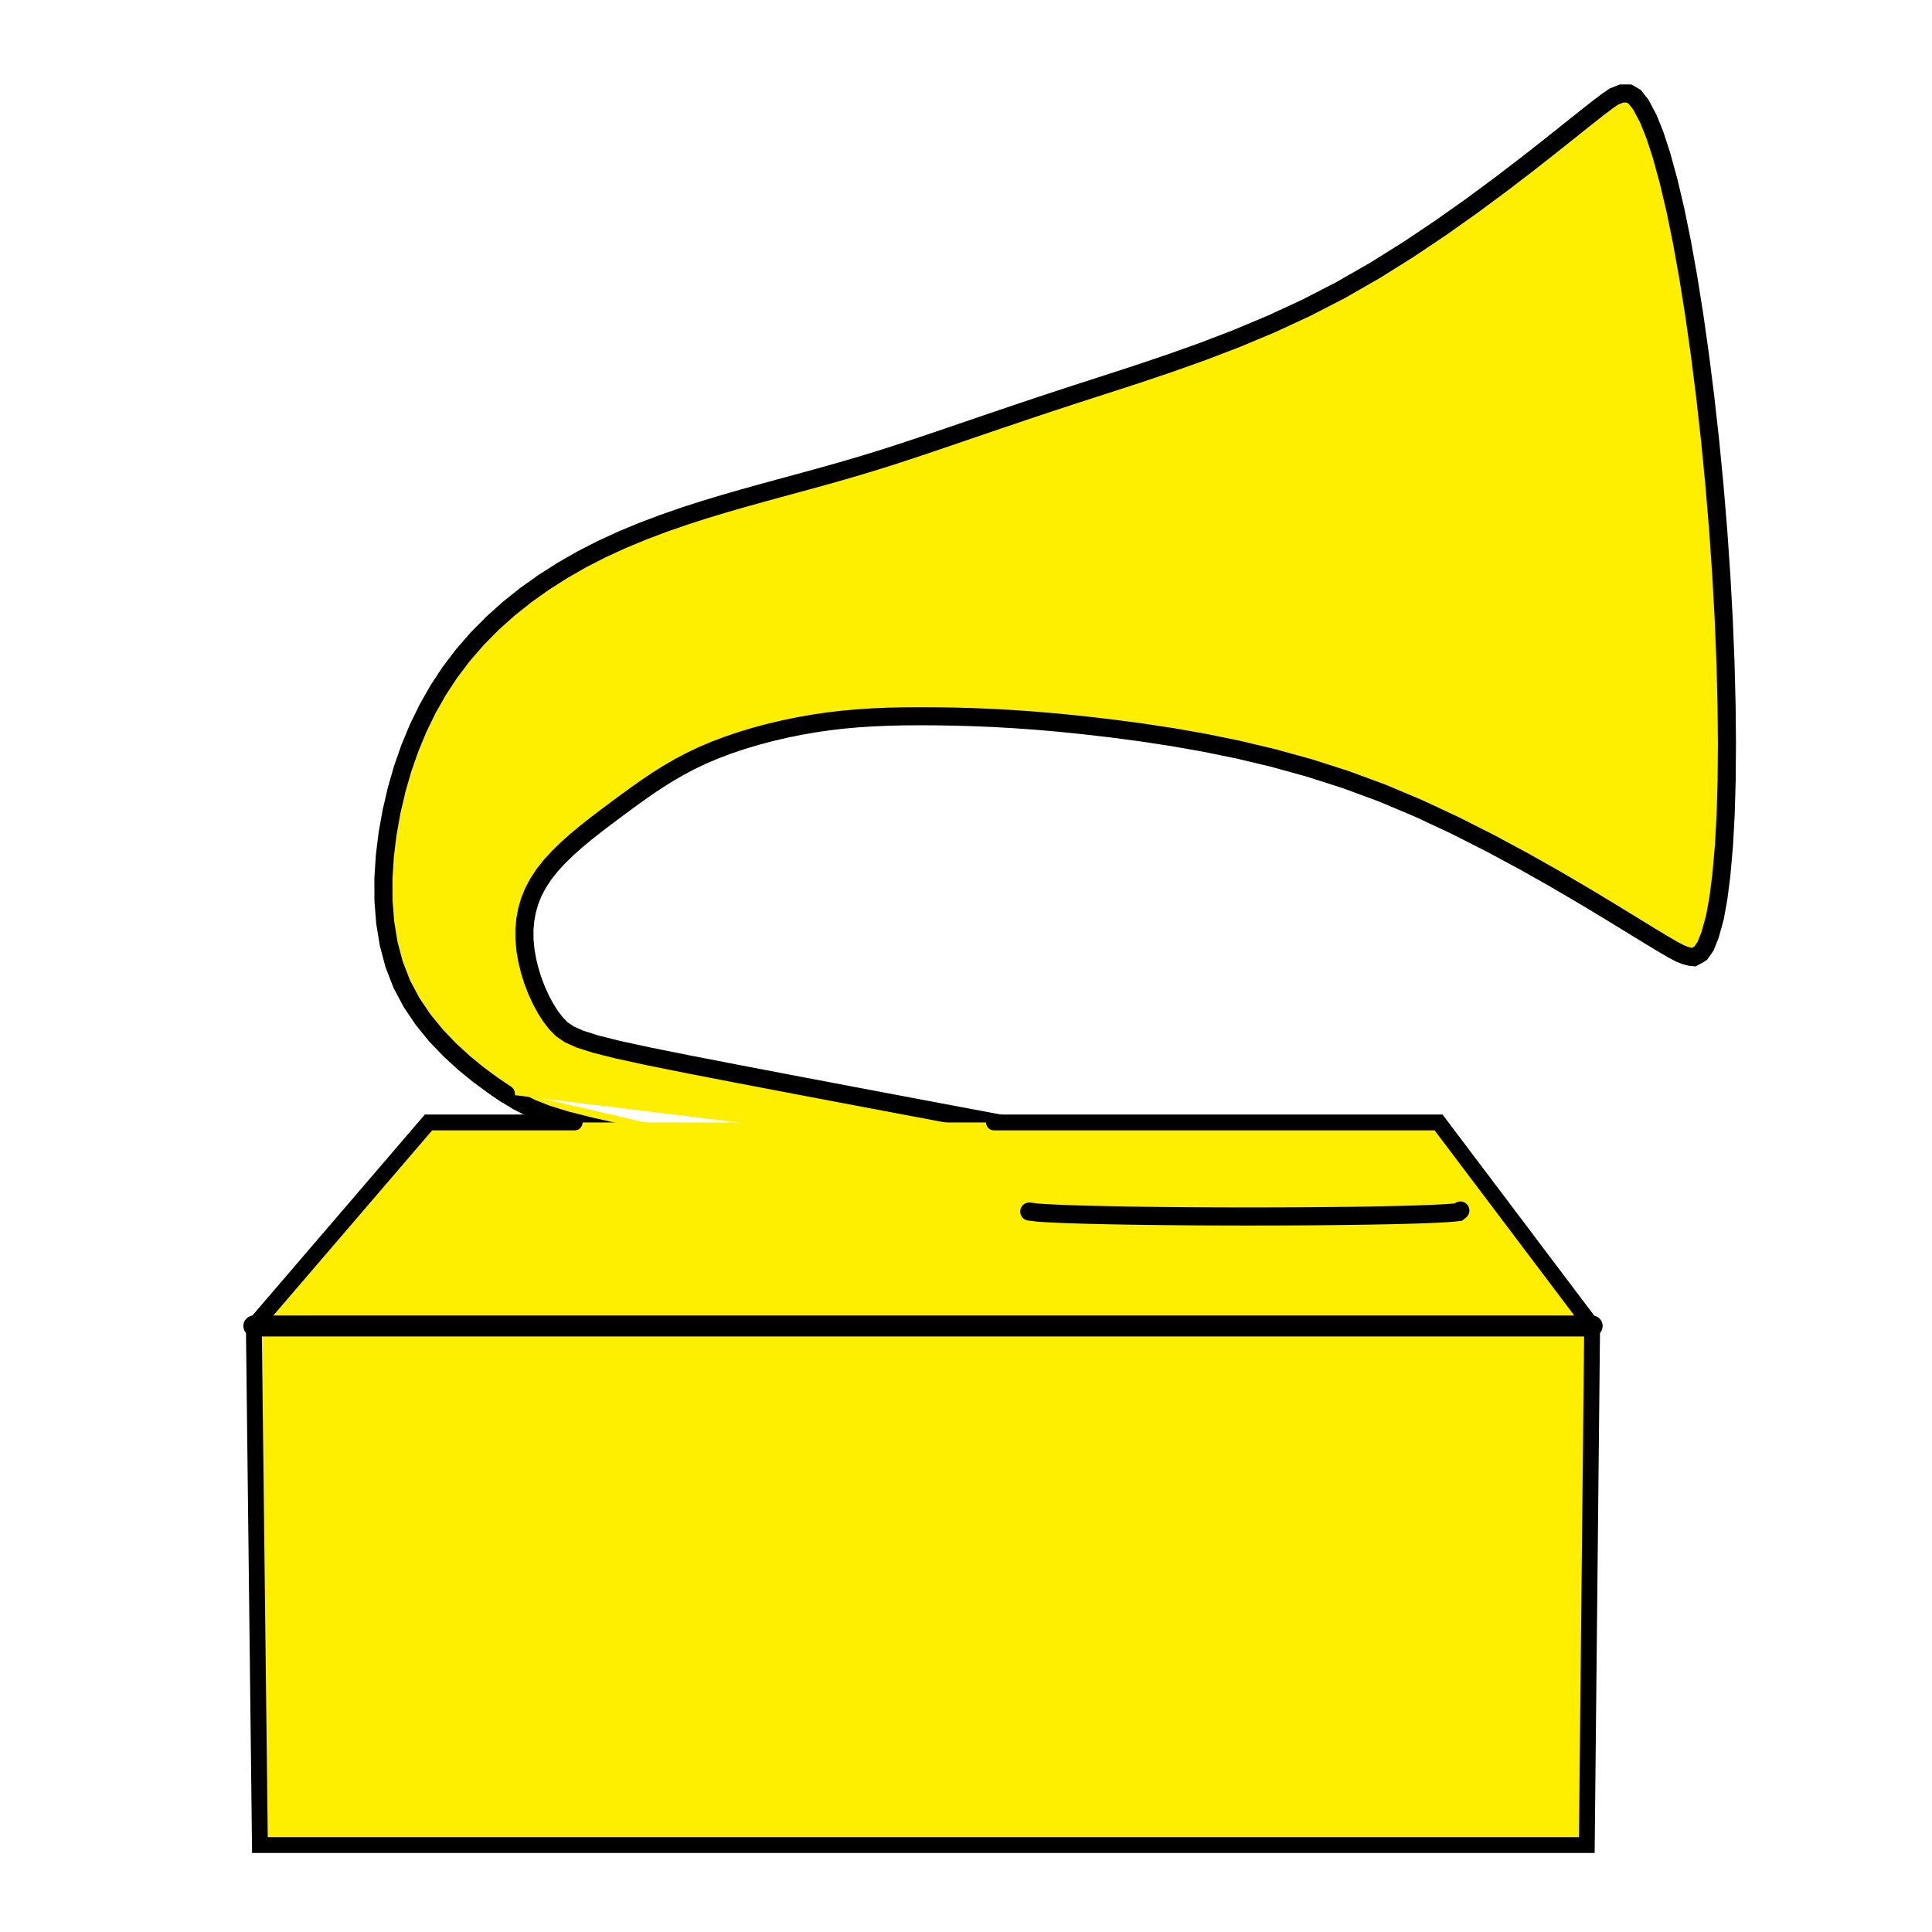
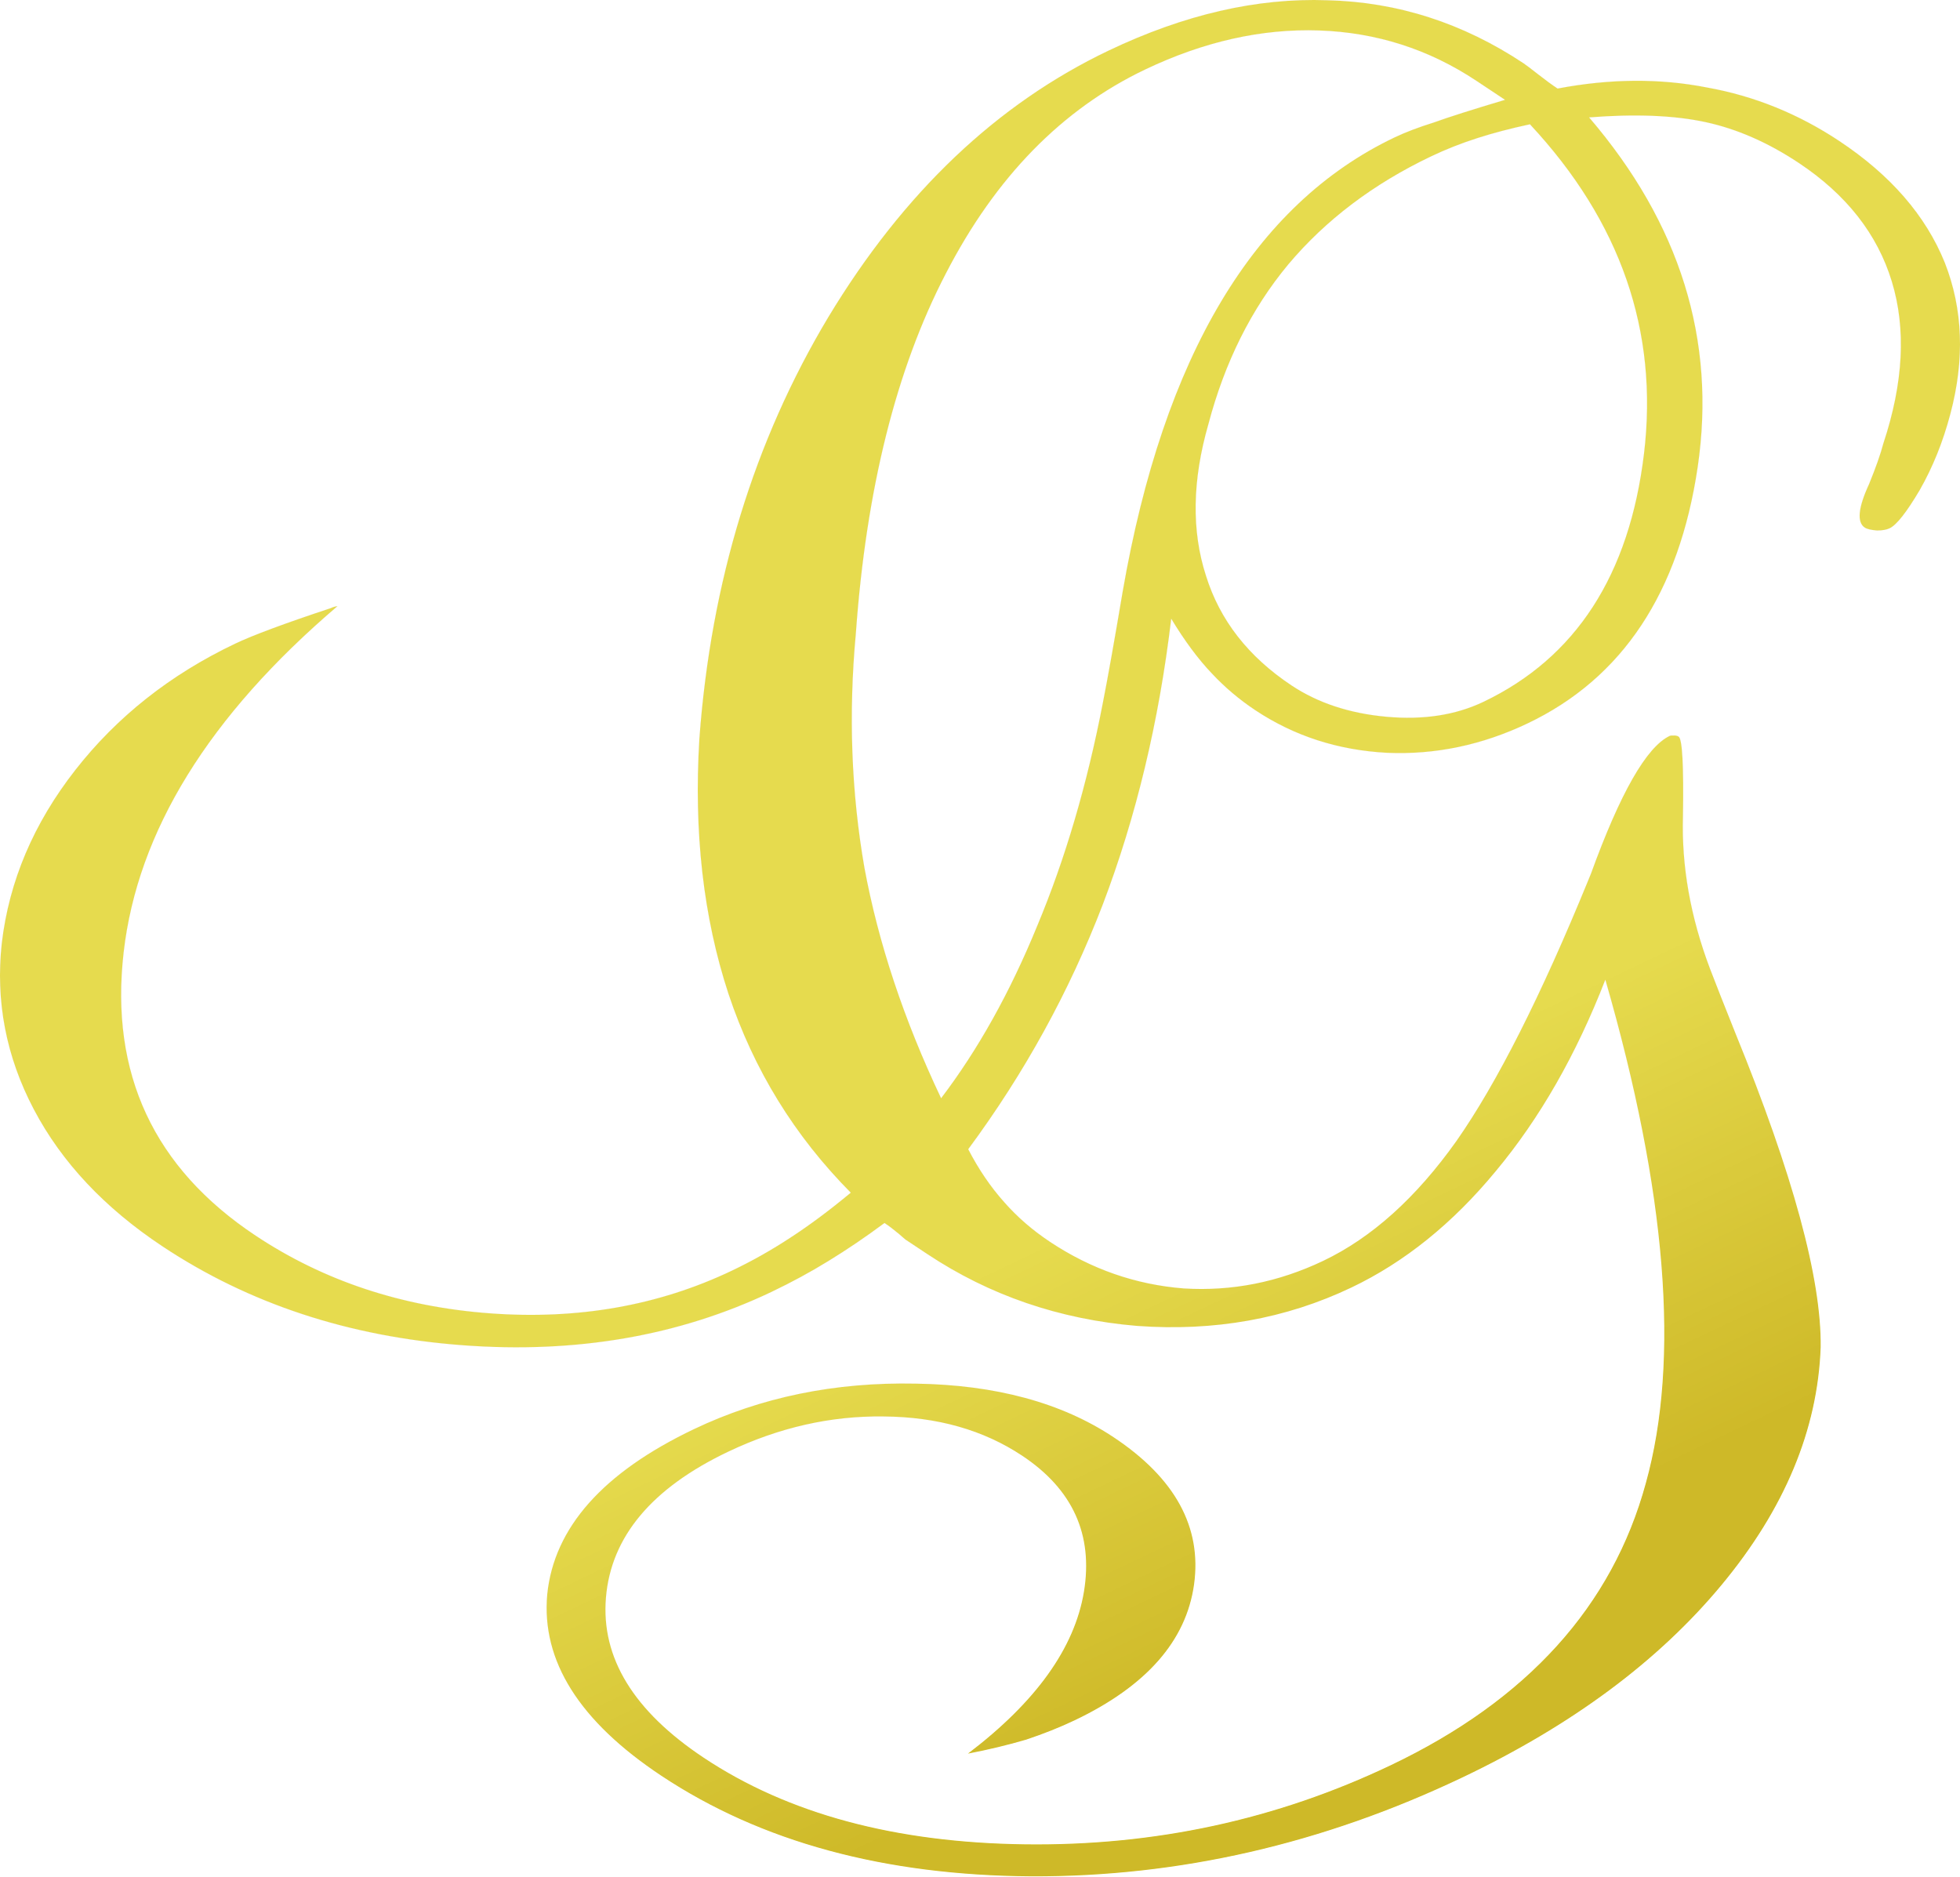
- <svg xmlns="http://www.w3.org/2000/svg" version="1.0" x="0px" y="0px" width="1024px" height="1024px" viewBox="0 0 1024 1024">
-   <g id="blender_frame_1">
-     <g id="blender_object_Line Art">
-       <g id="Lines">
-         <polygon fill="#FEEE00" stroke="none" fill-opacity="1" points="263.451,576.725 268.163,579.895 274.764,583.907 281.649,587.39 289.745,590.59 299.977,593.754 313.272,597.13 330.554,600.962 352.746,605.498 380.77,610.982 415.105,617.567 454.471,625.035 497.149,633.075 541.421,641.379 545.523,642.146" />
-         <polyline stroke="#000000" stroke-opacity="1" fill="none" stroke-linecap="round" stroke-width="9.62" points="263.451,576.725 268.163,579.895 274.764,583.907 281.649,587.39 289.745,590.59 299.977,593.754 313.272,597.13 330.554,600.962 352.746,605.498 380.77,610.982 415.105,617.567 454.471,625.035 497.149,633.075 541.421,641.379 545.523,642.146" />
-         <polygon fill="#FEEE00" stroke="none" fill-opacity="1" points="774.011,641.584 765.239,639.845 749.92,636.89 729.431,632.996 702.961,628.002 670.113,621.828 632.152,614.702 590.759,606.934 547.618,598.832 504.418,590.703 462.848,582.859 424.604,575.61 391.381,569.265 364.458,564.047 343.43,559.818 327.473,556.349 315.756,553.413 307.453,550.781 301.733,548.225 297.766,545.516 294.72,542.424 291.912,538.774 289.239,534.602 286.744,529.994 284.473,525.039 282.469,519.826 280.776,514.441 279.438,508.974 278.499,503.512 278,498.129 277.961,492.839 278.401,487.642 279.338,482.537 280.789,477.523 282.629,472.961 285.159,468.147 288.257,463.424 291.923,458.792 296.091,454.248 300.676,449.792 305.595,445.422 310.764,441.136 316.099,436.933 321.517,432.811 326.933,428.77 332.287,424.809 337.613,420.941 342.968,417.178 348.408,413.533 353.991,410.021 359.775,406.656 365.816,403.449 372.172,400.416 378.882,397.568 385.907,394.914 393.191,392.46 400.681,390.212 408.319,388.179 416.05,386.366 423.82,384.779 431.573,383.427 439.275,382.31 446.967,381.415 454.713,380.724 462.571,380.217 470.604,379.876 478.873,379.683 487.435,379.62 496.352,379.668 505.685,379.816 515.51,380.089 525.907,380.518 536.956,381.135 548.736,381.971 561.328,383.059 574.813,384.43 589.272,386.116 604.753,388.159 621.171,390.647 638.404,393.676 656.331,397.342 674.831,401.744 693.779,406.975 713.052,413.133 732.523,420.311 752.036,428.533 771.311,437.546 790.04,447.025 807.918,456.649 824.643,466.1 839.916,475.057 853.439,483.207 864.916,490.233 874.146,495.892 881.312,500.227 886.686,503.349 890.543,505.37 893.152,506.401 896.049,507.17 897.698,507.322 900.457,505.852 901.386,505.223 903.965,501.53 906.337,495.631 908.914,486.322 910.778,476.132 912.348,463.833 913.746,447.985 914.629,431.767 915.153,413.759 915.314,394.175 915.112,373.241 914.545,351.197 913.615,328.294 912.324,304.792 910.679,280.964 908.689,257.085 906.386,233.435 903.803,210.292 900.978,187.925 897.948,166.597 894.749,146.563 891.42,128.063 887.997,111.329 884.517,96.555 880.583,82.16 877.085,71.469 873.65,62.958 869.652,55.405 866.437,51.341 863.387,49.56 859.502,49.54 855.417,51.168 851.855,53.615 846.941,57.336 840.419,62.469 832.035,69.154 821.618,77.449 809.334,87.089 795.433,97.729 780.168,109.022 763.788,120.623 746.545,132.183 728.692,143.358 710.48,153.799 692.142,163.238 673.819,171.709 655.633,179.328 637.703,186.209 620.148,192.465 603.088,198.212 586.64,203.564 570.922,208.634 556.027,213.517 541.947,218.216 528.652,222.713 516.112,226.989 504.296,231.026 493.176,234.805 482.723,238.308 472.907,241.515 463.681,244.422 454.916,247.079 446.464,249.549 438.178,251.896 429.907,254.184 421.503,256.477 412.818,258.839 403.7,261.334 394.042,264.021 383.907,266.937 373.398,270.115 362.621,273.586 351.679,277.383 340.677,281.538 329.721,286.082 318.917,291.047 308.36,296.459 298.107,302.324 288.205,308.64 278.7,315.408 269.64,322.628 261.071,330.298 253.039,338.419 245.259,347.366 238.433,356.385 232.23,365.828 226.64,375.671 221.654,385.89 217.261,396.461 213.453,407.36 210.217,418.565 207.546,430.05 205.442,441.779 203.973,453.651 203.217,465.554 203.254,477.374 204.165,488.997 206.028,500.31 208.925,511.202 212.934,521.559 218.083,531.285 224.279,540.479 231.106,548.833 238.431,556.494 246.027,563.446 253.665,569.672 261.117,575.157 268.155,579.885" />
-         <polyline stroke="#000000" stroke-opacity="1" fill="none" stroke-linecap="round" stroke-width="9.585" points="774.011,641.584 765.239,639.845 749.92,636.89 729.431,632.996 702.961,628.002 670.113,621.828 632.152,614.702 590.759,606.934 547.618,598.832 504.418,590.703 462.848,582.859 424.604,575.61 391.381,569.265 364.458,564.047 343.43,559.818 327.473,556.349 315.756,553.413 307.453,550.781 301.733,548.225 297.766,545.516 294.72,542.424 291.912,538.774 289.239,534.602 286.744,529.994 284.473,525.039 282.469,519.826 280.776,514.441 279.438,508.974 278.499,503.512 278,498.129 277.961,492.839 278.401,487.642 279.338,482.537 280.789,477.523 282.629,472.961 285.159,468.147 288.257,463.424 291.923,458.792 296.091,454.248 300.676,449.792 305.595,445.422 310.764,441.136 316.099,436.933 321.517,432.811 326.933,428.77 332.287,424.809 337.613,420.941 342.968,417.178 348.408,413.533 353.991,410.021 359.775,406.656 365.816,403.449 372.172,400.416 378.882,397.568 385.907,394.914 393.191,392.46 400.681,390.212 408.319,388.179 416.05,386.366 423.82,384.779 431.573,383.427 439.275,382.31 446.967,381.415 454.713,380.724 462.571,380.217 470.604,379.876 478.873,379.683 487.435,379.62 496.352,379.668 505.685,379.816 515.51,380.089 525.907,380.518 536.956,381.135 548.736,381.971 561.328,383.059 574.813,384.43 589.272,386.116 604.753,388.159 621.171,390.647 638.404,393.676 656.331,397.342 674.831,401.744 693.779,406.975 713.052,413.133 732.523,420.311 752.036,428.533 771.311,437.546 790.04,447.025 807.918,456.649 824.643,466.1 839.916,475.057 853.439,483.207 864.916,490.233 874.146,495.892 881.312,500.227 886.686,503.349 890.543,505.37 893.152,506.401 896.049,507.17 897.698,507.322 900.457,505.852 901.386,505.223 903.965,501.53 906.337,495.631 908.914,486.322 910.778,476.132 912.348,463.833 913.746,447.985 914.629,431.767 915.153,413.759 915.314,394.175 915.112,373.241 914.545,351.197 913.615,328.294 912.324,304.792 910.679,280.964 908.689,257.085 906.386,233.435 903.803,210.292 900.978,187.925 897.948,166.597 894.749,146.563 891.42,128.063 887.997,111.329 884.517,96.555 880.583,82.16 877.085,71.469 873.65,62.958 869.652,55.405 866.437,51.341 863.387,49.56 859.502,49.54 855.417,51.168 851.855,53.615 846.941,57.336 840.419,62.469 832.035,69.154 821.618,77.449 809.334,87.089 795.433,97.729 780.168,109.022 763.788,120.623 746.545,132.183 728.692,143.358 710.48,153.799 692.142,163.238 673.819,171.709 655.633,179.328 637.703,186.209 620.148,192.465 603.088,198.212 586.64,203.564 570.922,208.634 556.027,213.517 541.947,218.216 528.652,222.713 516.112,226.989 504.296,231.026 493.176,234.805 482.723,238.308 472.907,241.515 463.681,244.422 454.916,247.079 446.464,249.549 438.178,251.896 429.907,254.184 421.503,256.477 412.818,258.839 403.7,261.334 394.042,264.021 383.907,266.937 373.398,270.115 362.621,273.586 351.679,277.383 340.677,281.538 329.721,286.082 318.917,291.047 308.36,296.459 298.107,302.324 288.205,308.64 278.7,315.408 269.64,322.628 261.071,330.298 253.039,338.419 245.259,347.366 238.433,356.385 232.23,365.828 226.64,375.671 221.654,385.89 217.261,396.461 213.453,407.36 210.217,418.565 207.546,430.05 205.442,441.779 203.973,453.651 203.217,465.554 203.254,477.374 204.165,488.997 206.028,500.31 208.925,511.202 212.934,521.559 218.083,531.285 224.279,540.479 231.106,548.833 238.431,556.494 246.027,563.446 253.665,569.672 261.117,575.157 268.155,579.885" />
-         <polygon fill="#FEEE00" stroke="none" fill-opacity="1" points="526.824,594.919 762.47,594.919 843.863,702.803 841.036,977.904 137.76,977.904 134.545,702.803 227.119,594.919 304.565,594.919" />
-         <polyline stroke="#000000" stroke-opacity="1" fill="none" stroke-linecap="round" stroke-width="8.404" points="526.824,594.919 762.47,594.919 843.863,702.803 841.036,977.904 137.76,977.904 134.545,702.803 227.119,594.919 304.565,594.919" />
-         <polygon fill="#FEEE00" stroke="none" fill-opacity="1" points="843.863,702.803 134.545,702.803" />
-         <polyline stroke="#000000" stroke-opacity="1" fill="none" stroke-linecap="round" stroke-width="11.134" points="843.863,702.803 134.545,702.803" />
-         <polygon fill="#FEEE00" stroke="none" fill-opacity="1" points="545.523,642.146 545.69,642.172 550.097,642.699 553.983,642.967 558.88,643.224 561.465,643.332 564.746,643.468 568.834,643.606 571.536,643.698 577.638,643.866 586.95,644.083 596.958,644.269 599.893,644.312 606.832,644.415 613.078,644.488 617.227,644.537 627.262,644.627 630.355,644.649 639.152,644.705 642.678,644.718 650.468,644.748 658.642,644.758 661.874,644.762 669.774,644.752 673.26,644.748 684.512,644.705 691.639,644.659 695.534,644.634 703.531,644.561 706.213,644.537 716.426,644.415 723.643,644.306 726.095,644.269 730.441,644.187 735.088,644.099 738.157,644.028 743.305,643.908 750.495,643.702 757.095,643.466 760.536,643.313 762.582,643.221 766.13,643.02 770.537,642.697 772.984,642.423 774.011,641.584" />
-         <polyline stroke="#000000" stroke-opacity="1" fill="none" stroke-linecap="round" stroke-width="9.599" points="545.523,642.146 545.69,642.172 550.097,642.699 553.983,642.967 558.88,643.224 561.465,643.332 564.746,643.468 568.834,643.606 571.536,643.698 577.638,643.866 586.95,644.083 596.958,644.269 599.893,644.312 606.832,644.415 613.078,644.488 617.227,644.537 627.262,644.627 630.355,644.649 639.152,644.705 642.678,644.718 650.468,644.748 658.642,644.758 661.874,644.762 669.774,644.752 673.26,644.748 684.512,644.705 691.639,644.659 695.534,644.634 703.531,644.561 706.213,644.537 716.426,644.415 723.643,644.306 726.095,644.269 730.441,644.187 735.088,644.099 738.157,644.028 743.305,643.908 750.495,643.702 757.095,643.466 760.536,643.313 762.582,643.221 766.13,643.02 770.537,642.697 772.984,642.423 774.011,641.584" />
-       </g>
-     </g>
-   </g>
+ <svg xmlns="http://www.w3.org/2000/svg" width="234" height="224" viewBox="0 0 234 224" fill="none">
+   <path d="M182.656 14.839C180.381 15.325 178.284 15.875 176.364 16.491C174.444 17.107 172.609 17.832 170.859 18.666C163.951 21.958 158.259 26.267 153.782 31.594C149.397 36.877 146.225 43.228 144.265 50.647C142.338 57.352 142.244 63.383 143.983 68.741C145.633 74.04 149.039 78.404 154.199 81.831C157.347 83.922 161.12 85.167 165.517 85.566C169.913 85.965 173.769 85.374 177.085 83.794C188.137 78.527 194.533 68.644 196.274 54.145C198.02 39.544 193.48 26.442 182.656 14.839ZM112.357 131.106C116.766 125.314 120.592 118.452 123.836 110.52C127.172 102.544 129.784 93.667 131.67 83.888C132.256 80.915 133.043 76.499 134.03 70.641C138.916 42.471 149.74 24.391 166.502 16.402C167.791 15.788 169.35 15.195 171.178 14.623C172.918 13.993 175.753 13.091 179.68 11.917L176.27 9.652C170.585 5.876 164.324 3.871 157.487 3.638C150.65 3.404 143.732 4.955 136.733 8.291C126.786 13.032 118.848 21.155 112.918 32.662C106.993 44.066 103.413 58.394 102.177 75.645C101.29 85.247 101.632 94.563 103.203 103.592C104.866 112.577 107.918 121.748 112.357 131.106ZM191.658 116.957C188.188 125.895 183.832 133.508 178.591 139.798C173.441 146.044 167.689 150.681 161.334 153.71C153.506 157.441 144.967 158.966 135.718 158.286C126.473 157.504 118.134 154.644 110.7 149.706L108.076 147.963C108.076 147.963 107.816 147.738 107.296 147.287C106.689 146.779 106.122 146.35 105.598 146.002C103.36 147.667 101.128 149.18 98.904 150.539C96.772 151.854 94.508 153.083 92.114 154.224C81.062 159.491 68.757 161.615 55.199 160.594C41.64 159.573 29.701 155.635 19.381 148.78C12.472 144.191 7.359 138.746 4.042 132.445C0.724 126.144 -0.551 119.518 0.216 112.567C1.093 105.165 4.02 98.283 8.994 91.921C13.969 85.559 20.325 80.534 28.061 76.847C30.179 75.838 33.982 74.424 39.471 72.606C39.747 72.475 40.021 72.394 40.293 72.364C24.92 85.478 16.409 99.262 14.76 113.717C13.111 128.172 18.365 139.437 30.521 147.512C38.654 152.914 47.974 156.005 58.48 156.785C68.987 157.564 78.614 155.869 87.364 151.699C89.758 150.558 92.07 149.257 94.299 147.795C96.62 146.29 99.044 144.486 101.573 142.383C94.853 135.608 89.987 127.7 86.975 118.66C83.967 109.517 82.809 99.344 83.499 88.139C84.891 69.417 90.024 52.653 98.897 37.848C107.862 22.999 119.022 12.392 132.376 6.028C141.401 1.726 150.097 -0.273 158.462 0.03C166.832 0.231 174.647 2.743 181.906 7.564C182.168 7.738 182.734 8.167 183.604 8.85C184.474 9.533 185.259 10.107 185.958 10.571C192.23 9.378 198.178 9.337 203.804 10.447C209.434 11.455 214.698 13.586 219.596 16.839C225.718 20.905 229.913 25.741 232.18 31.345C234.361 36.89 234.582 42.921 232.844 49.437C231.972 52.745 230.753 55.771 229.187 58.513C227.625 61.153 226.43 62.67 225.601 63.066C225.233 63.241 224.733 63.33 224.102 63.331C223.384 63.274 222.894 63.158 222.631 62.984C221.669 62.345 221.838 60.618 223.137 57.804C223.948 55.821 224.518 54.203 224.845 52.95C227.246 45.719 227.585 39.272 225.86 33.608C224.136 27.945 220.431 23.225 214.747 19.449C211.074 17.009 207.363 15.386 203.616 14.578C199.868 13.769 195.237 13.582 189.721 14.016C200.587 26.697 204.909 40.601 202.689 55.727C200.474 70.751 193.702 80.963 182.374 86.362C176.94 88.951 171.346 90.121 165.591 89.871C159.748 89.562 154.51 87.869 149.874 84.79C147.95 83.512 146.215 82.044 144.669 80.387C143.035 78.671 141.422 76.496 139.83 73.863C138.371 86.132 135.646 97.508 131.655 107.991C127.668 118.372 122.315 128.107 115.594 137.197C116.836 139.598 118.272 141.707 119.901 143.525C121.443 145.284 123.263 146.861 125.362 148.255C130.26 151.508 135.581 153.362 141.327 153.816C147.077 154.169 152.623 153.072 157.965 150.526C163.767 147.761 169.075 142.986 173.889 136.202C178.707 129.316 183.955 118.933 189.632 105.052L189.937 104.308C193.439 94.657 196.572 89.173 199.335 87.856C199.427 87.812 199.563 87.798 199.742 87.812C200.014 87.782 200.237 87.825 200.412 87.942C200.849 88.232 201.021 91.393 200.927 97.424C200.745 103.397 201.82 109.47 204.152 115.642C204.796 117.331 205.806 119.893 207.181 123.328C214.072 140.198 217.467 152.698 217.368 160.827C217.009 170.675 213.065 180.138 205.534 189.215C198.003 198.292 187.698 205.947 174.621 212.18C157.951 220.125 140.788 224.065 123.131 223.999C105.567 223.89 90.838 219.885 78.944 211.984C69.148 205.478 64.612 198.262 65.333 190.335C66.146 182.365 71.986 175.79 82.854 170.61C90.866 166.792 99.688 164.982 109.32 165.18C118.864 165.321 126.741 167.453 132.95 171.578C140.297 176.457 143.499 182.314 142.557 189.149C141.62 195.881 136.869 201.288 128.304 205.371C126.554 206.205 124.627 206.973 122.523 207.677C120.331 208.322 118.008 208.881 115.554 209.352C123.673 203.188 128.291 196.746 129.408 190.028C130.529 183.208 128.072 177.794 122.038 173.785C117.403 170.707 111.888 169.145 105.493 169.1C99.19 169.011 92.999 170.415 86.921 173.312C77.803 177.657 72.943 183.465 72.342 190.736C71.746 197.905 75.645 204.278 84.041 209.854C94.099 216.535 106.871 219.976 122.359 220.177C137.847 220.378 152.406 217.23 166.037 210.734C182.338 202.964 192.49 191.741 196.491 177.062C200.585 162.34 198.974 142.305 191.658 116.957Z" fill="#DACA3B" />
+   <path d="M182.656 14.839C180.381 15.325 178.284 15.875 176.364 16.491C174.444 17.107 172.609 17.832 170.859 18.666C163.951 21.958 158.259 26.267 153.782 31.594C149.397 36.877 146.225 43.228 144.265 50.647C142.338 57.352 142.244 63.383 143.983 68.741C145.633 74.04 149.039 78.404 154.199 81.831C157.347 83.922 161.12 85.167 165.517 85.566C169.913 85.965 173.769 85.374 177.085 83.794C188.137 78.527 194.533 68.644 196.274 54.145C198.02 39.544 193.48 26.442 182.656 14.839ZM112.357 131.106C116.766 125.314 120.592 118.452 123.836 110.52C127.172 102.544 129.784 93.667 131.67 83.888C132.256 80.915 133.043 76.499 134.03 70.641C138.916 42.471 149.74 24.391 166.502 16.402C167.791 15.788 169.35 15.195 171.178 14.623C172.918 13.993 175.753 13.091 179.68 11.917L176.27 9.652C170.585 5.876 164.324 3.871 157.487 3.638C150.65 3.404 143.732 4.955 136.733 8.291C126.786 13.032 118.848 21.155 112.918 32.662C106.993 44.066 103.413 58.394 102.177 75.645C101.29 85.247 101.632 94.563 103.203 103.592C104.866 112.577 107.918 121.748 112.357 131.106ZM191.658 116.957C188.188 125.895 183.832 133.508 178.591 139.798C173.441 146.044 167.689 150.681 161.334 153.71C153.506 157.441 144.967 158.966 135.718 158.286C126.473 157.504 118.134 154.644 110.7 149.706L108.076 147.963C108.076 147.963 107.816 147.738 107.296 147.287C106.689 146.779 106.122 146.35 105.598 146.002C103.36 147.667 101.128 149.18 98.904 150.539C96.772 151.854 94.508 153.083 92.114 154.224C81.062 159.491 68.757 161.615 55.199 160.594C41.64 159.573 29.701 155.635 19.381 148.78C12.472 144.191 7.359 138.746 4.042 132.445C0.724 126.144 -0.551 119.518 0.216 112.567C1.093 105.165 4.02 98.283 8.994 91.921C13.969 85.559 20.325 80.534 28.061 76.847C30.179 75.838 33.982 74.424 39.471 72.606C39.747 72.475 40.021 72.394 40.293 72.364C24.92 85.478 16.409 99.262 14.76 113.717C13.111 128.172 18.365 139.437 30.521 147.512C38.654 152.914 47.974 156.005 58.48 156.785C68.987 157.564 78.614 155.869 87.364 151.699C89.758 150.558 92.07 149.257 94.299 147.795C96.62 146.29 99.044 144.486 101.573 142.383C94.853 135.608 89.987 127.7 86.975 118.66C83.967 109.517 82.809 99.344 83.499 88.139C84.891 69.417 90.024 52.653 98.897 37.848C107.862 22.999 119.022 12.392 132.376 6.028C141.401 1.726 150.097 -0.273 158.462 0.03C166.832 0.231 174.647 2.743 181.906 7.564C182.168 7.738 182.734 8.167 183.604 8.85C184.474 9.533 185.259 10.107 185.958 10.571C192.23 9.378 198.178 9.337 203.804 10.447C209.434 11.455 214.698 13.586 219.596 16.839C225.718 20.905 229.913 25.741 232.18 31.345C234.361 36.89 234.582 42.921 232.844 49.437C231.972 52.745 230.753 55.771 229.187 58.513C227.625 61.153 226.43 62.67 225.601 63.066C225.233 63.241 224.733 63.33 224.102 63.331C223.384 63.274 222.894 63.158 222.631 62.984C221.669 62.345 221.838 60.618 223.137 57.804C223.948 55.821 224.518 54.203 224.845 52.95C227.246 45.719 227.585 39.272 225.86 33.608C224.136 27.945 220.431 23.225 214.747 19.449C211.074 17.009 207.363 15.386 203.616 14.578C199.868 13.769 195.237 13.582 189.721 14.016C200.587 26.697 204.909 40.601 202.689 55.727C200.474 70.751 193.702 80.963 182.374 86.362C176.94 88.951 171.346 90.121 165.591 89.871C159.748 89.562 154.51 87.869 149.874 84.79C147.95 83.512 146.215 82.044 144.669 80.387C143.035 78.671 141.422 76.496 139.83 73.863C138.371 86.132 135.646 97.508 131.655 107.991C127.668 118.372 122.315 128.107 115.594 137.197C116.836 139.598 118.272 141.707 119.901 143.525C121.443 145.284 123.263 146.861 125.362 148.255C130.26 151.508 135.581 153.362 141.327 153.816C147.077 154.169 152.623 153.072 157.965 150.526C163.767 147.761 169.075 142.986 173.889 136.202C178.707 129.316 183.955 118.933 189.632 105.052L189.937 104.308C193.439 94.657 196.572 89.173 199.335 87.856C199.427 87.812 199.563 87.798 199.742 87.812C200.014 87.782 200.237 87.825 200.412 87.942C200.849 88.232 201.021 91.393 200.927 97.424C200.745 103.397 201.82 109.47 204.152 115.642C204.796 117.331 205.806 119.893 207.181 123.328C214.072 140.198 217.467 152.698 217.368 160.827C217.009 170.675 213.065 180.138 205.534 189.215C198.003 198.292 187.698 205.947 174.621 212.18C157.951 220.125 140.788 224.065 123.131 223.999C105.567 223.89 90.838 219.885 78.944 211.984C69.148 205.478 64.612 198.262 65.333 190.335C66.146 182.365 71.986 175.79 82.854 170.61C90.866 166.792 99.688 164.982 109.32 165.18C118.864 165.321 126.741 167.453 132.95 171.578C140.297 176.457 143.499 182.314 142.557 189.149C141.62 195.881 136.869 201.288 128.304 205.371C126.554 206.205 124.627 206.973 122.523 207.677C120.331 208.322 118.008 208.881 115.554 209.352C123.673 203.188 128.291 196.746 129.408 190.028C130.529 183.208 128.072 177.794 122.038 173.785C117.403 170.707 111.888 169.145 105.493 169.1C99.19 169.011 92.999 170.415 86.921 173.312C77.803 177.657 72.943 183.465 72.342 190.736C71.746 197.905 75.645 204.278 84.041 209.854C94.099 216.535 106.871 219.976 122.359 220.177C137.847 220.378 152.406 217.23 166.037 210.734C182.338 202.964 192.49 191.741 196.491 177.062C200.585 162.34 198.974 142.305 191.658 116.957Z" fill="url(#paint0_linear_908_90)" fill-opacity="0.33" style="mix-blend-mode:overlay" />
+   <defs>
+     <linearGradient id="paint0_linear_908_90" x1="104.815" y1="156.41" x2="130.05" y2="209.357" gradientUnits="userSpaceOnUse">
+       <stop stop-color="white" />
+       <stop offset="1" />
+     </linearGradient>
+   </defs>
</svg>
